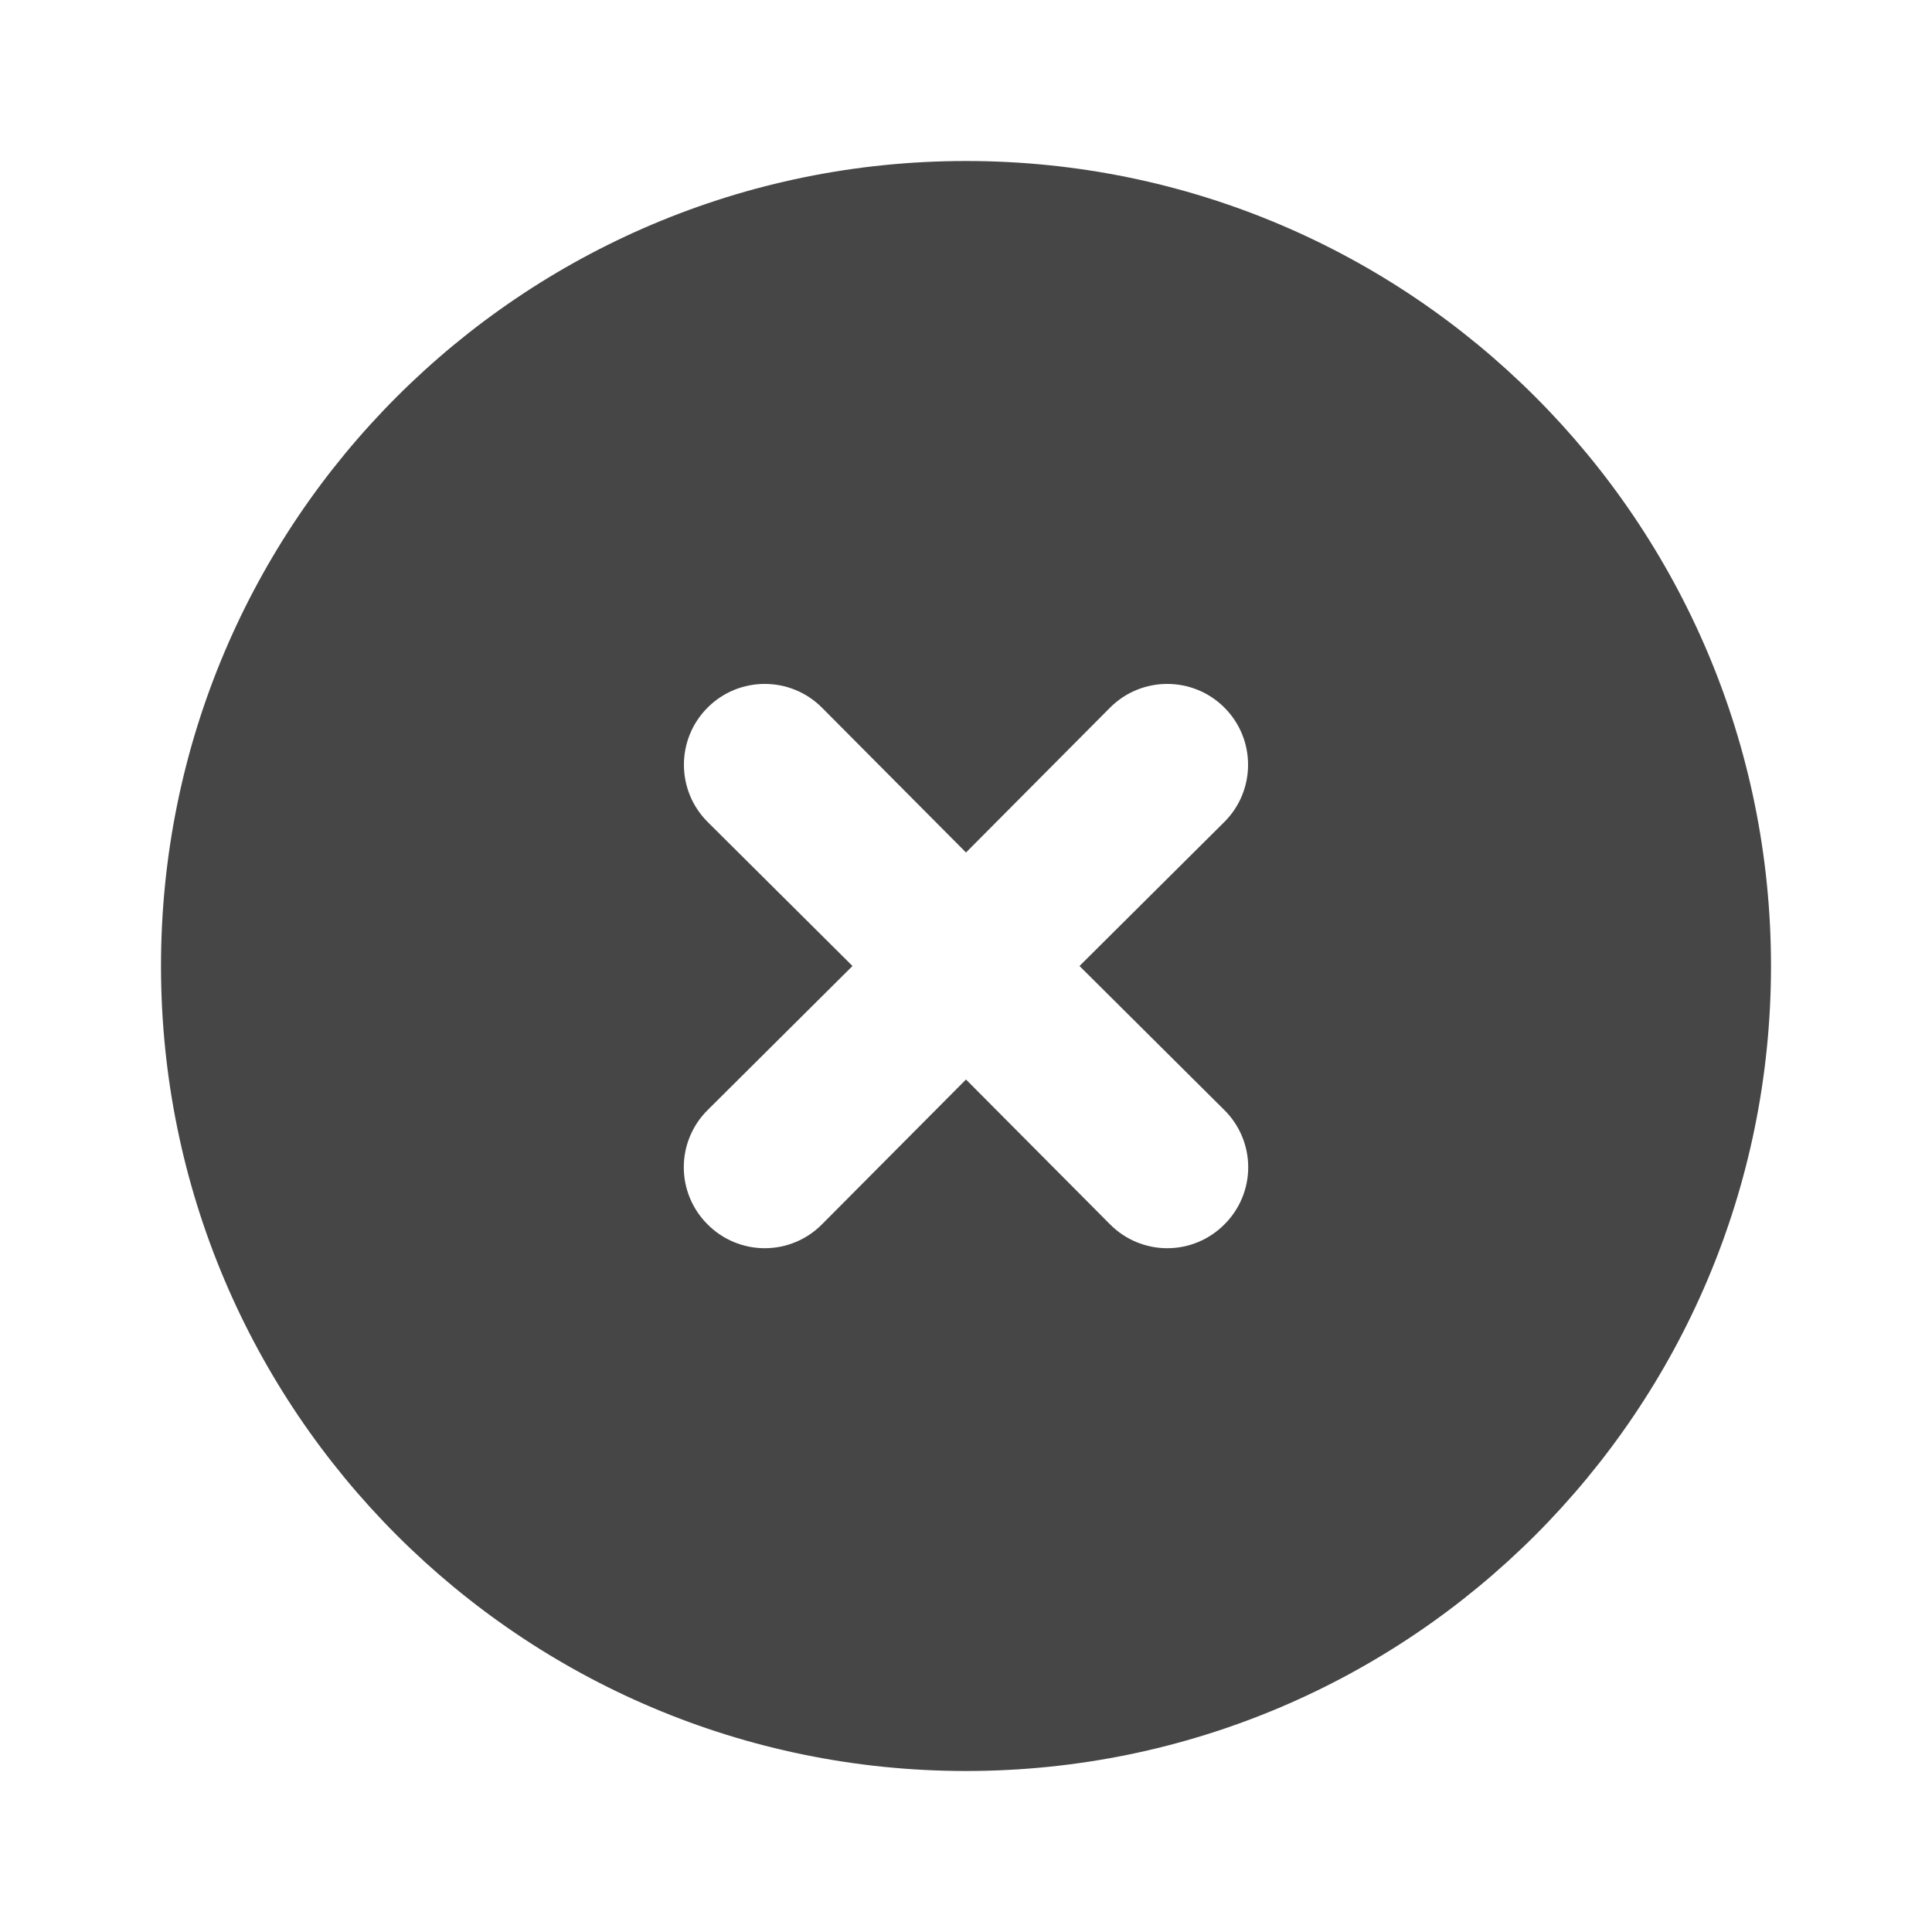
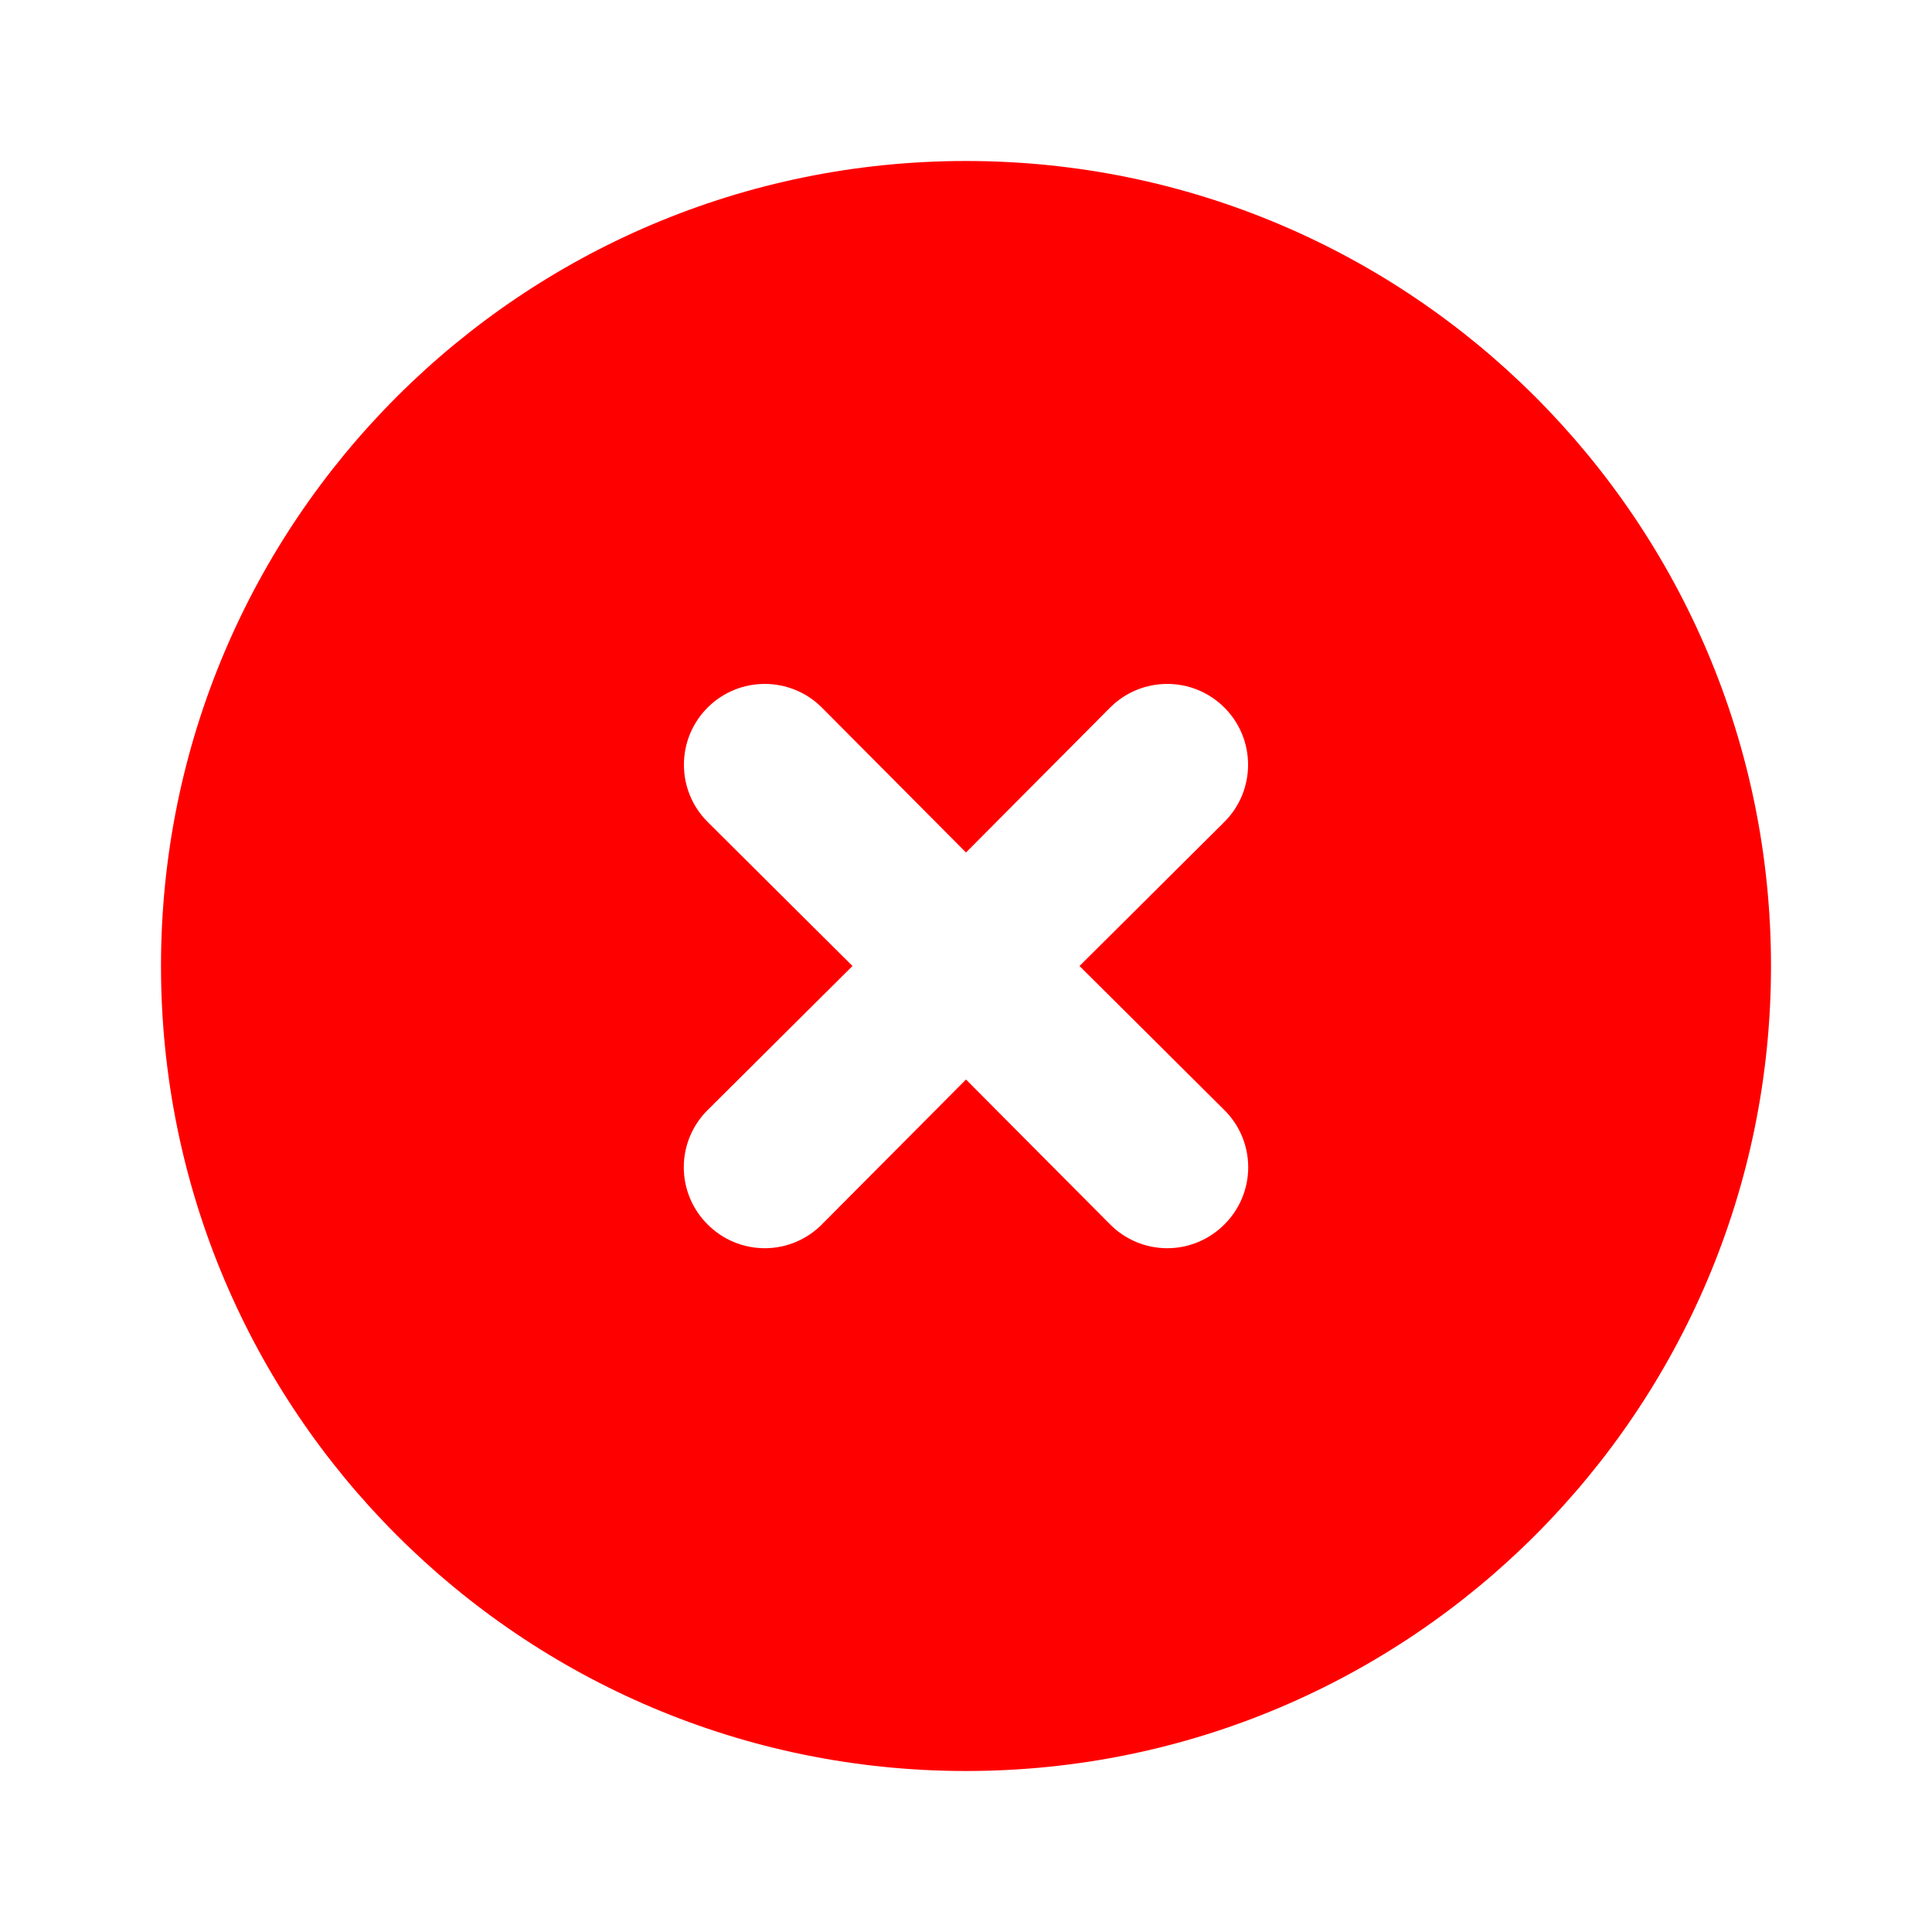
<svg xmlns="http://www.w3.org/2000/svg" viewBox="0 0 24 24">
-   <path fill="#464646" d="M12,2A10,10,0,1,0,22,12,10,10,0,0,0,12,2Zm3.21,11.79a1,1,0,0,1,0,1.42,1,1,0,0,1-1.42,0L12,13.41l-1.79,1.8a1,1,0,0,1-1.42,0,1,1,0,0,1,0-1.42L10.59,12l-1.8-1.79a1,1,0,0,1,1.42-1.42L12,10.59l1.79-1.8a1,1,0,0,1,1.42,1.42L13.41,12Z" />
+   <path fill="#ff0000" d="M12,2A10,10,0,1,0,22,12,10,10,0,0,0,12,2Zm3.21,11.79a1,1,0,0,1,0,1.42,1,1,0,0,1-1.42,0L12,13.41l-1.79,1.8a1,1,0,0,1-1.42,0,1,1,0,0,1,0-1.42L10.59,12l-1.8-1.79a1,1,0,0,1,1.42-1.42L12,10.59l1.79-1.8a1,1,0,0,1,1.42,1.42L13.41,12Z" />
</svg>
